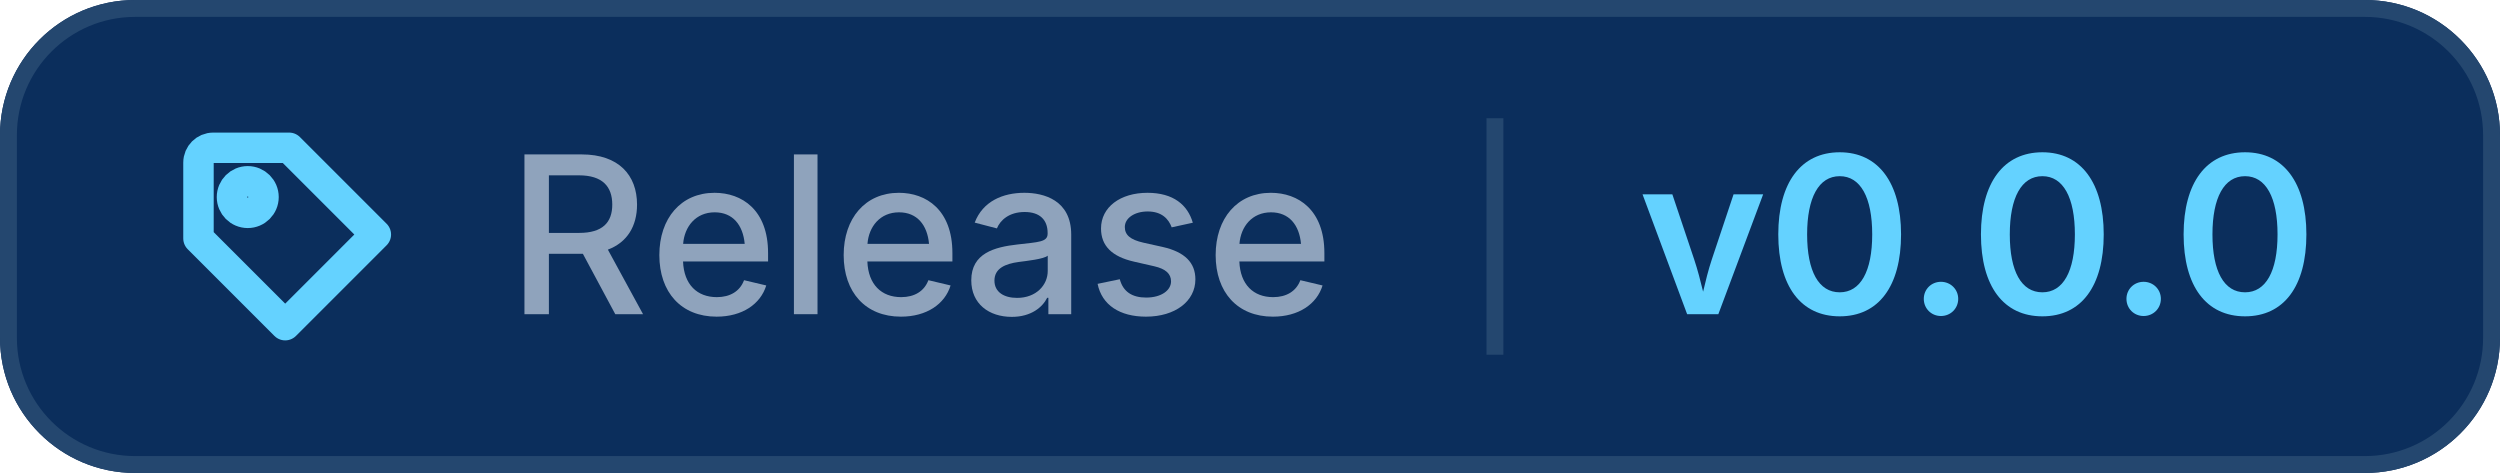
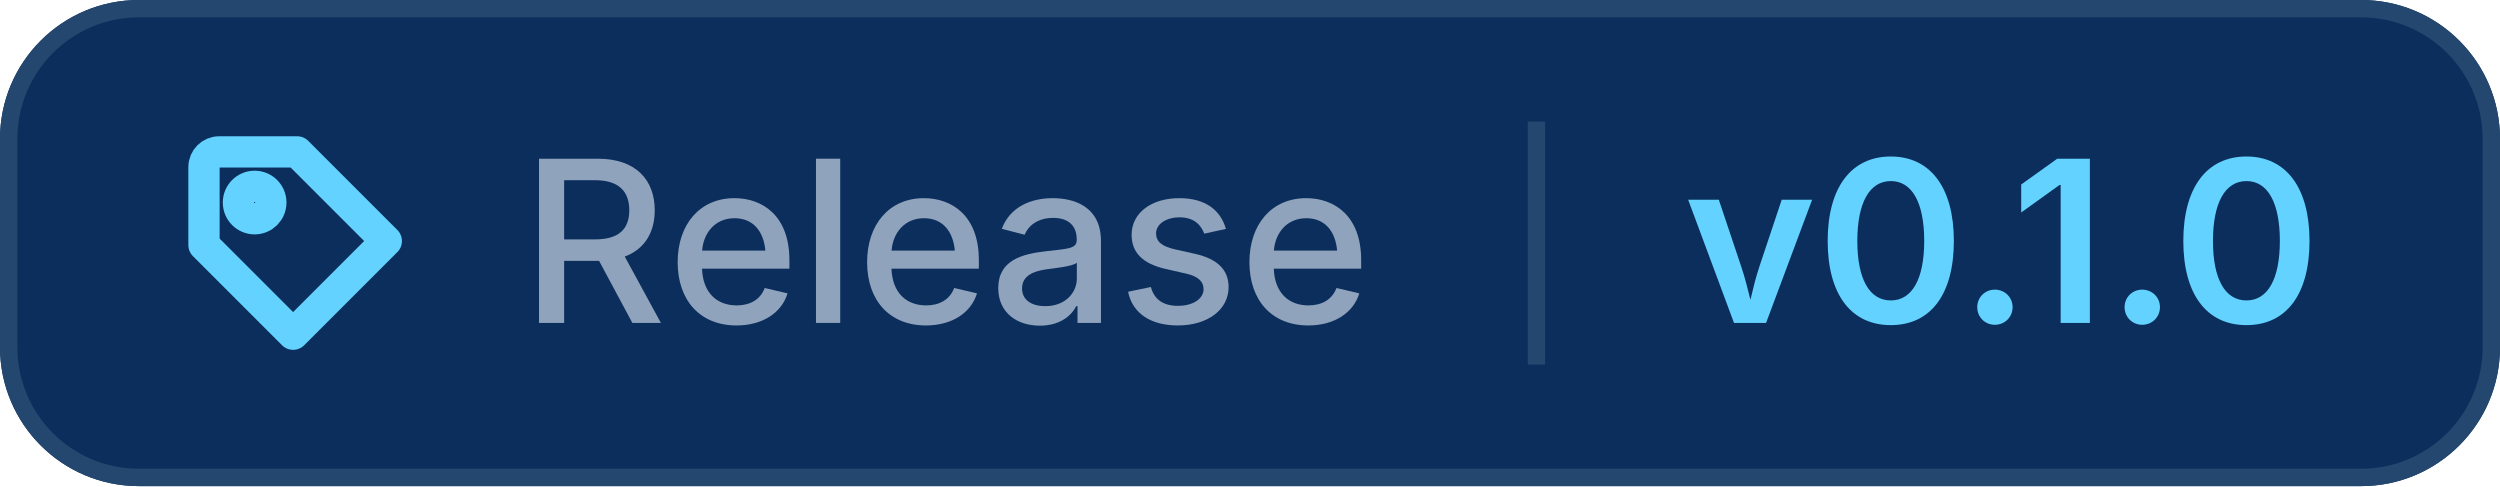
- <svg xmlns="http://www.w3.org/2000/svg" width="148" height="28" viewBox="0 0 148 28" role="img" aria-labelledby="t">
+ <svg xmlns="http://www.w3.org/2000/svg" width="144" height="28" viewBox="0 0 144 28" role="img" aria-labelledby="t">
  <defs>
    <path id="dm384" d="M165 0L393 0L393-563L697-563C701-563 706-563 710-563L1012 0L1271 0L943-602C1124-670 1215-822 1215-1022C1215-1297 1044-1490 699-1490L165-1490ZM393-758L393-1295L673-1295C893-1295 984-1190 984-1022C984-855 893-758 675-758Z" />
    <path id="dm614" d="M630 23C869 23 1040-94 1093-268L886-317C847-213 755-159 632-159C449-159 325-276 317-492L1110-492L1110-570C1110-973 866-1132 611-1132C298-1132 96-895 96-551C96-204 300 23 630 23ZM318-656C330-817 436-950 612-950C781-950 876-832 892-656Z" />
    <path id="dm736" d="M368-1490L148-1490L148 0L368 0Z" />
    <path id="dm507" d="M461 25C642 25 748-66 791-153L802-153L802 0L1015 0L1015-742C1015-1065 758-1132 578-1132C379-1132 191-1054 115-854L322-800C353-876 435-953 581-953C721-953 795-881 795-757L795-751C795-672 710-673 513-650C302-626 83-570 83-316C83-96 248 25 461 25ZM510-152C387-152 299-207 299-313C299-428 401-470 525-487C593-496 763-514 796-546L796-403C796-272 689-152 510-152Z" />
    <path id="dm871" d="M549 23C822 23 1010-121 1010-325C1010-480 912-580 705-627L525-667C402-695 352-739 352-813C352-897 444-958 565-958C697-958 760-888 789-810L986-853C938-1019 805-1132 563-1132C310-1132 130-999 130-799C130-639 230-537 438-490L626-447C732-423 783-377 783-306C783-223 693-155 551-155C421-155 336-209 305-326L98-283C138-85 306 23 549 23Z" />
    <path id="ds980" d="M455 0L746 0L1164-1118L888-1118L685-510C652-411 628-311 604-210C579-312 554-411 521-510L317-1118L39-1118Z" />
    <path id="ds1341" d="M676 20C1038 20 1248-260 1248-744C1248-1226 1036-1510 676-1510C315-1510 103-1227 103-744C103-260 314 20 676 20ZM676-204C480-204 372-400 372-744C372-1088 481-1287 676-1287C870-1287 979-1089 979-744C979-400 870-204 676-204Z" />
    <path id="ds1502" d="M326 17C416 17 487-53 487-143C487-232 416-302 326-302C236-302 166-232 166-143C166-53 236 17 326 17Z" />
+     <path id="ds1342" d="M717-1490L421-1490L94-1256L94-1002L442-1252L452-1252L452 0L717 0Z" />
  </defs>
-   <rect width="148" height="28" rx="8" fill="#0B2E5C" />
-   <rect x=".5" y=".5" width="147" height="27" rx="7.5" fill="none" stroke="#24476F" />
+   <rect width="144" height="28" rx="8" fill="#0B2E5C" />
+   <rect x=".5" y=".5" width="143" height="27" rx="7.5" fill="none" stroke="#24476F" />
  <g transform="translate(10 7) scale(0.5833333)" fill="none" stroke="#64D2FF" stroke-width="3.09" stroke-linecap="round" stroke-linejoin="round">
    <path d="M3 12.2V4.5A1.5 1.5 0 014.5 3h7.7l8.8 8.8-9.2 9.2z" />
    <circle cx="8" cy="8" r="1.6" />
  </g>
  <g fill="#8FA3BC" transform="translate(30 18.6) scale(0.006348)">
    <use href="#dm384" x="0" />
    <use href="#dm614" x="1327" />
    <use href="#dm736" x="2530" />
    <use href="#dm614" x="3046" />
    <use href="#dm507" x="4249" />
    <use href="#dm871" x="5412" />
    <use href="#dm614" x="6515" />
  </g>
  <rect x="88" y="7" width="1" height="14" fill="#24476F" />
  <g fill="#64D2FF" transform="translate(96.99 18.6) scale(0.006348)">
    <use href="#ds980" x="0" />
    <use href="#ds1341" x="1202" />
    <use href="#ds1502" x="2496" />
-     <use href="#ds1341" x="3092" />
-     <use href="#ds1502" x="4386" />
-     <use href="#ds1341" x="4982" />
+     <use href="#ds1342" x="2967" />
+     <use href="#ds1502" x="3833" />
+     <use href="#ds1341" x="4429" />
  </g>
</svg>
